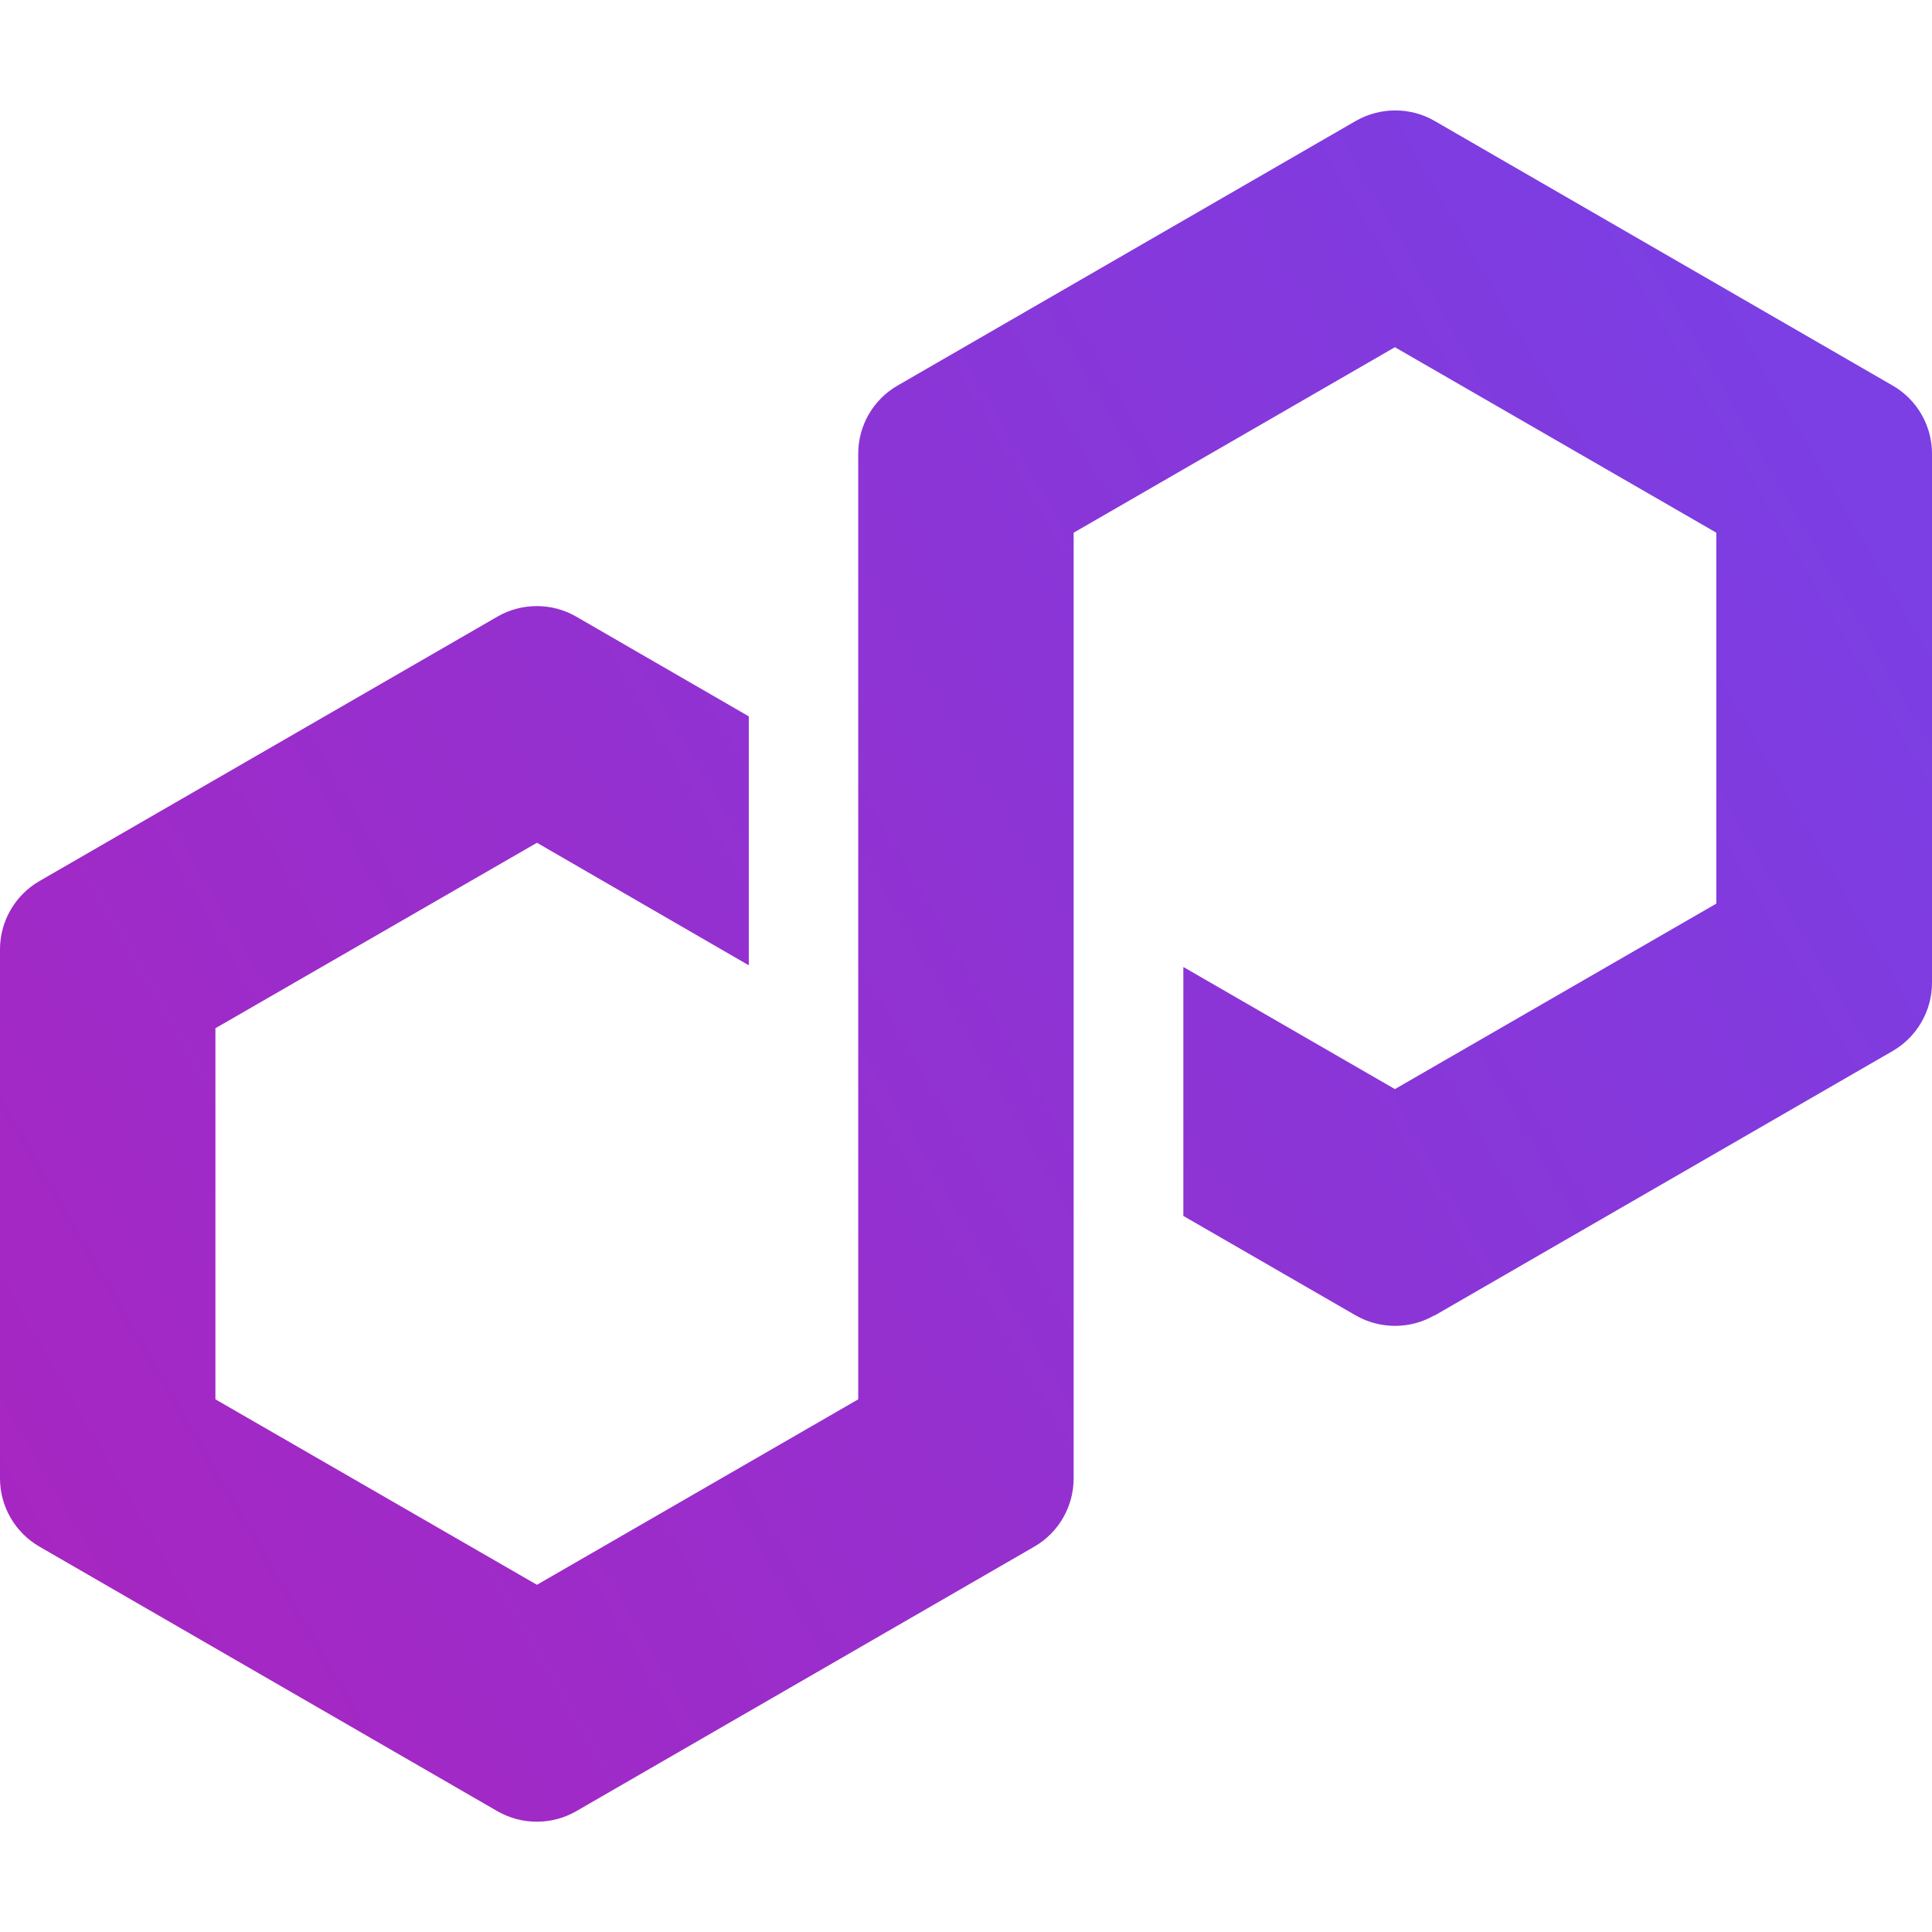
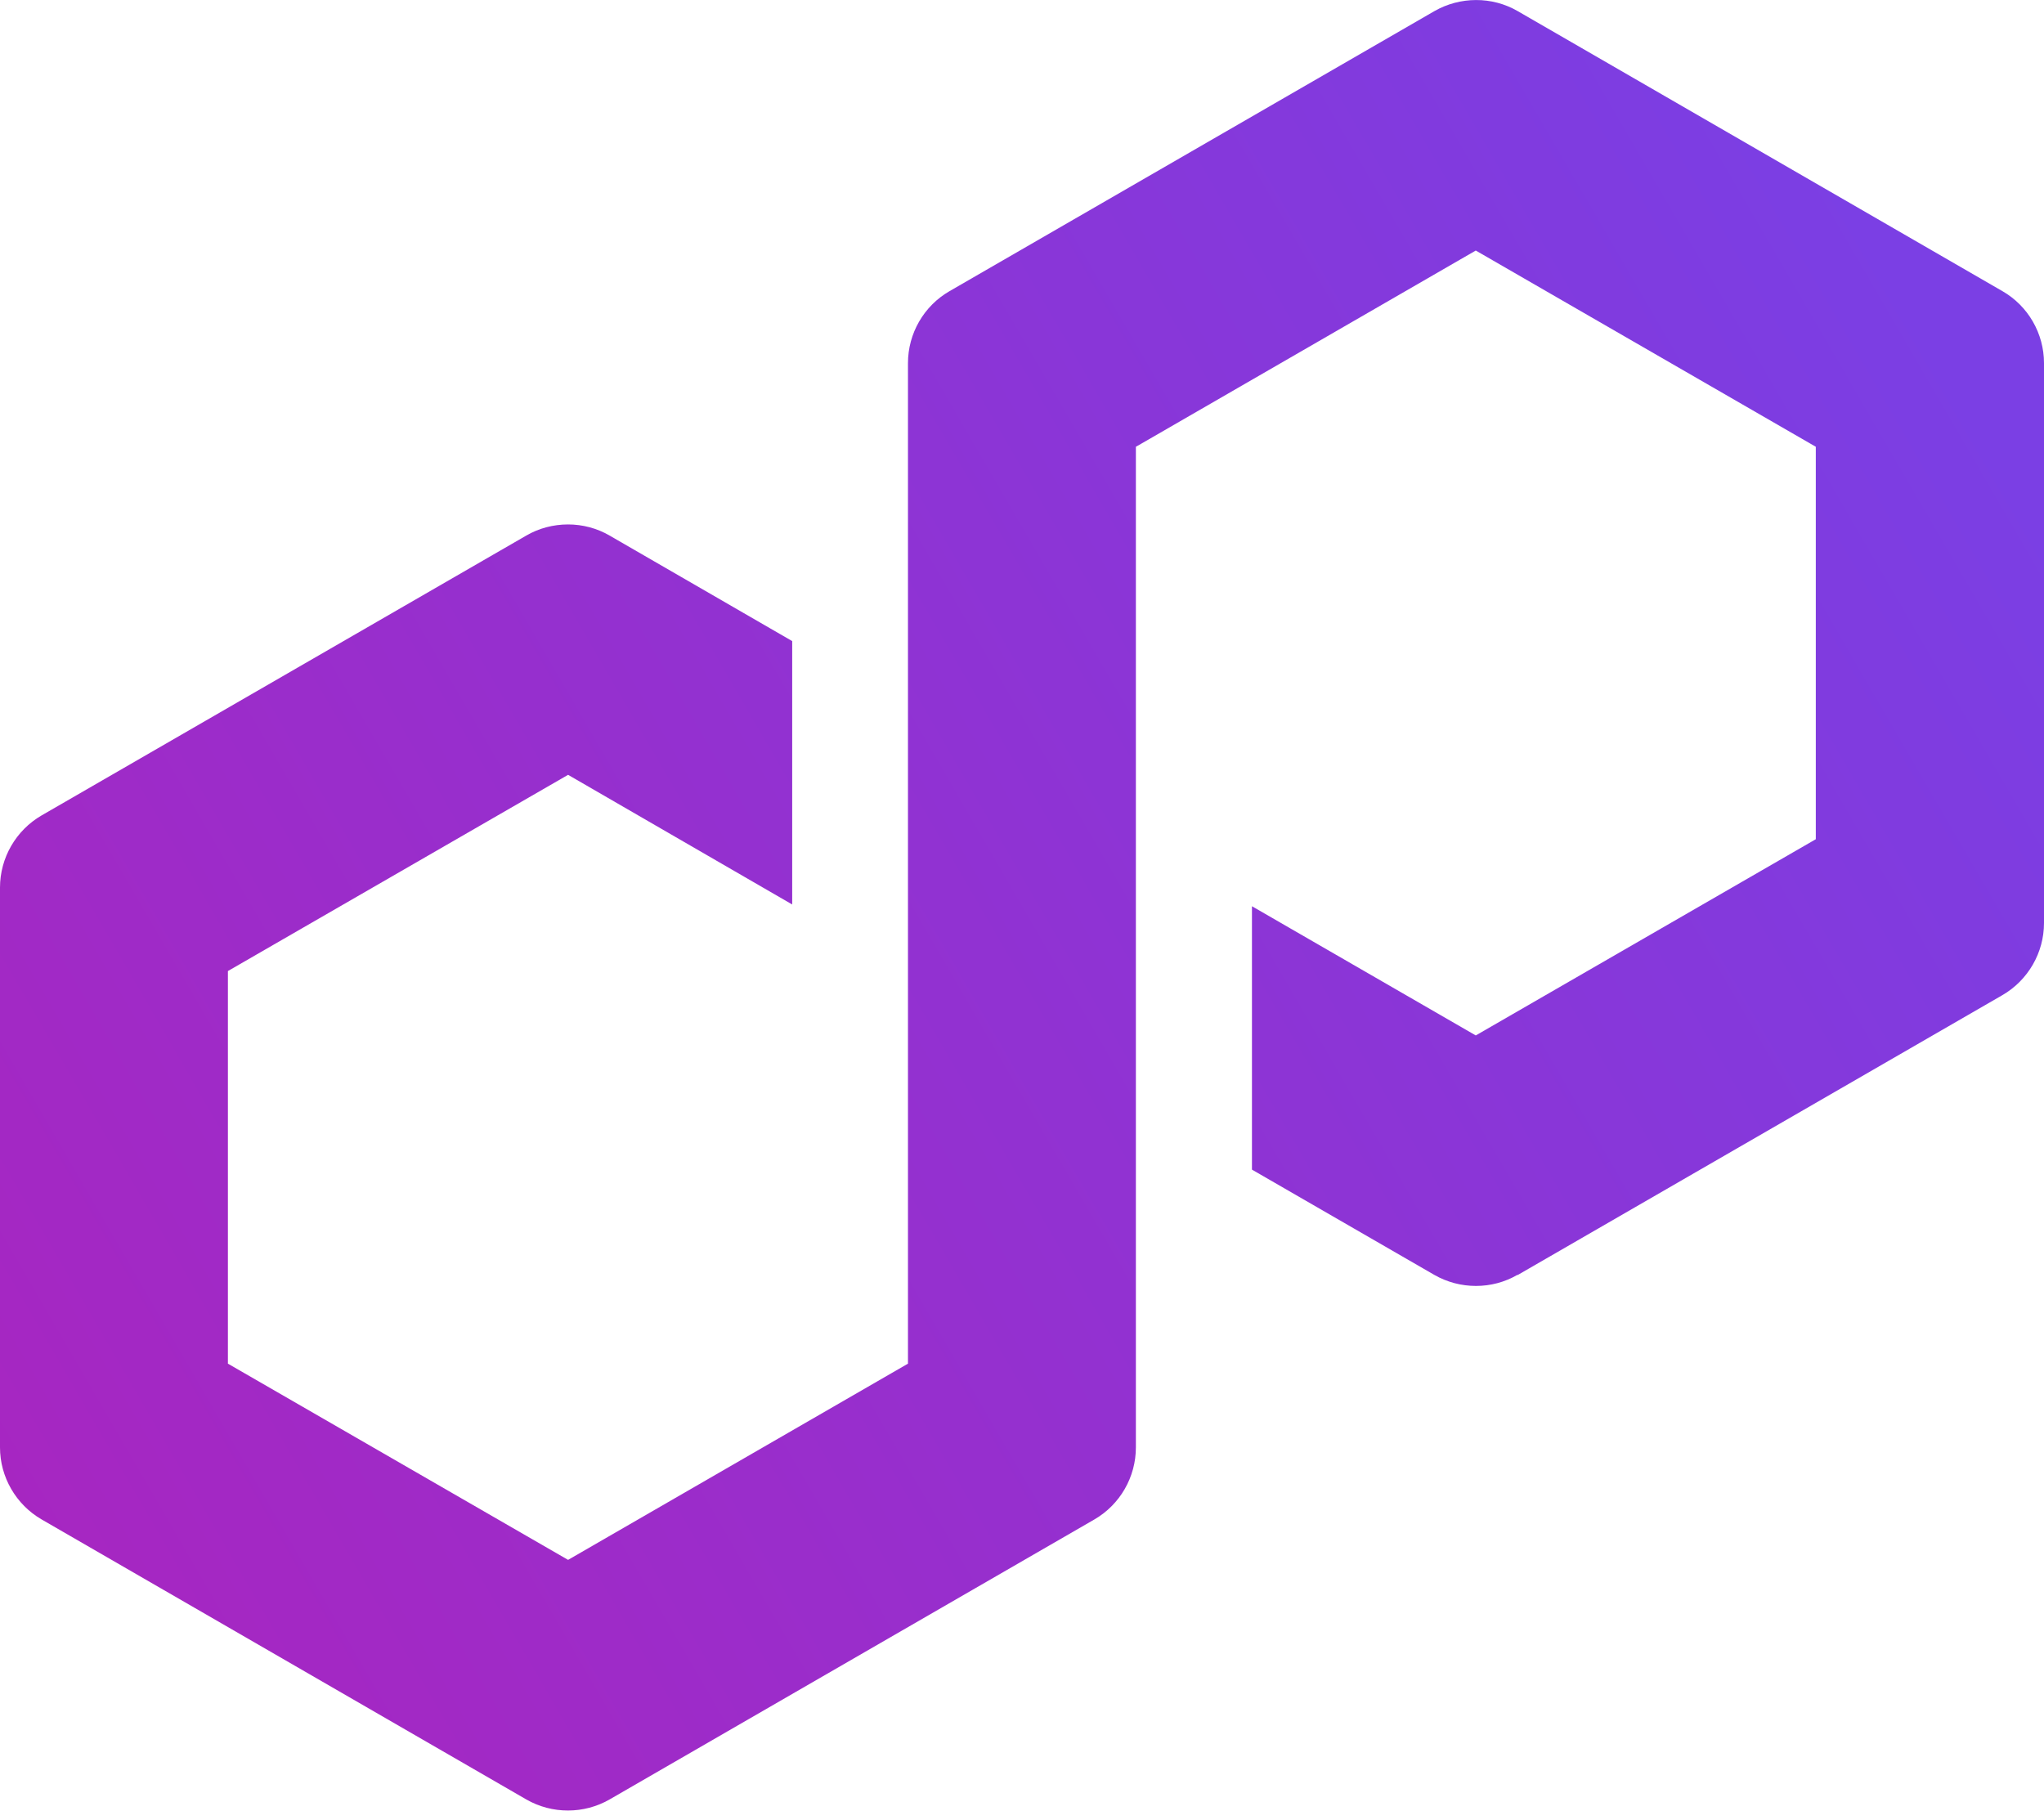
- <svg xmlns="http://www.w3.org/2000/svg" viewBox="0 0 14 14">
+ <svg xmlns="http://www.w3.org/2000/svg" viewBox="0 0.8 14 12.401">
  <defs>
    <linearGradient id="paint0_linear_5033_61058" x1="3.629" y1="21.178" x2="27.676" y2="7.22" gradientUnits="userSpaceOnUse" gradientTransform="matrix(0.559061, 0, 0, 0.559061, -2.074093, -0.752324)">
      <stop stop-color="#A726C1" />
      <stop offset="0.88" stop-color="#803BDF" />
      <stop offset="1" stop-color="#7B3FE4" />
    </linearGradient>
  </defs>
  <path d="M 10.395 9.533 L 13.715 7.616 C 13.891 7.514 14 7.325 14 7.122 L 14 3.287 C 14 3.084 13.891 2.895 13.715 2.794 L 10.395 0.876 C 10.219 0.774 10 0.776 9.825 0.876 L 6.504 2.794 C 6.328 2.895 6.219 3.084 6.219 3.287 L 6.219 10.14 L 3.891 11.484 L 1.561 10.14 L 1.561 7.451 L 3.891 6.107 L 5.426 6.995 L 5.426 5.191 L 4.175 4.468 C 4.089 4.418 3.99 4.392 3.891 4.392 C 3.79 4.392 3.691 4.418 3.605 4.468 L 0.285 6.385 C 0.109 6.487 0 6.676 0 6.879 L 0 10.714 C 0 10.916 0.109 11.105 0.285 11.207 L 3.605 13.125 C 3.781 13.226 3.999 13.226 4.175 13.125 L 7.496 11.207 C 7.672 11.105 7.78 10.916 7.78 10.714 L 7.78 3.86 L 7.822 3.836 L 10.108 2.516 L 12.437 3.86 L 12.437 6.548 L 10.108 7.892 L 8.575 7.007 L 8.575 8.811 L 9.824 9.532 C 10 9.633 10.219 9.633 10.393 9.532 L 10.395 9.533 Z" fill="url(#paint0_linear_5033_61058)" style="" />
</svg>
